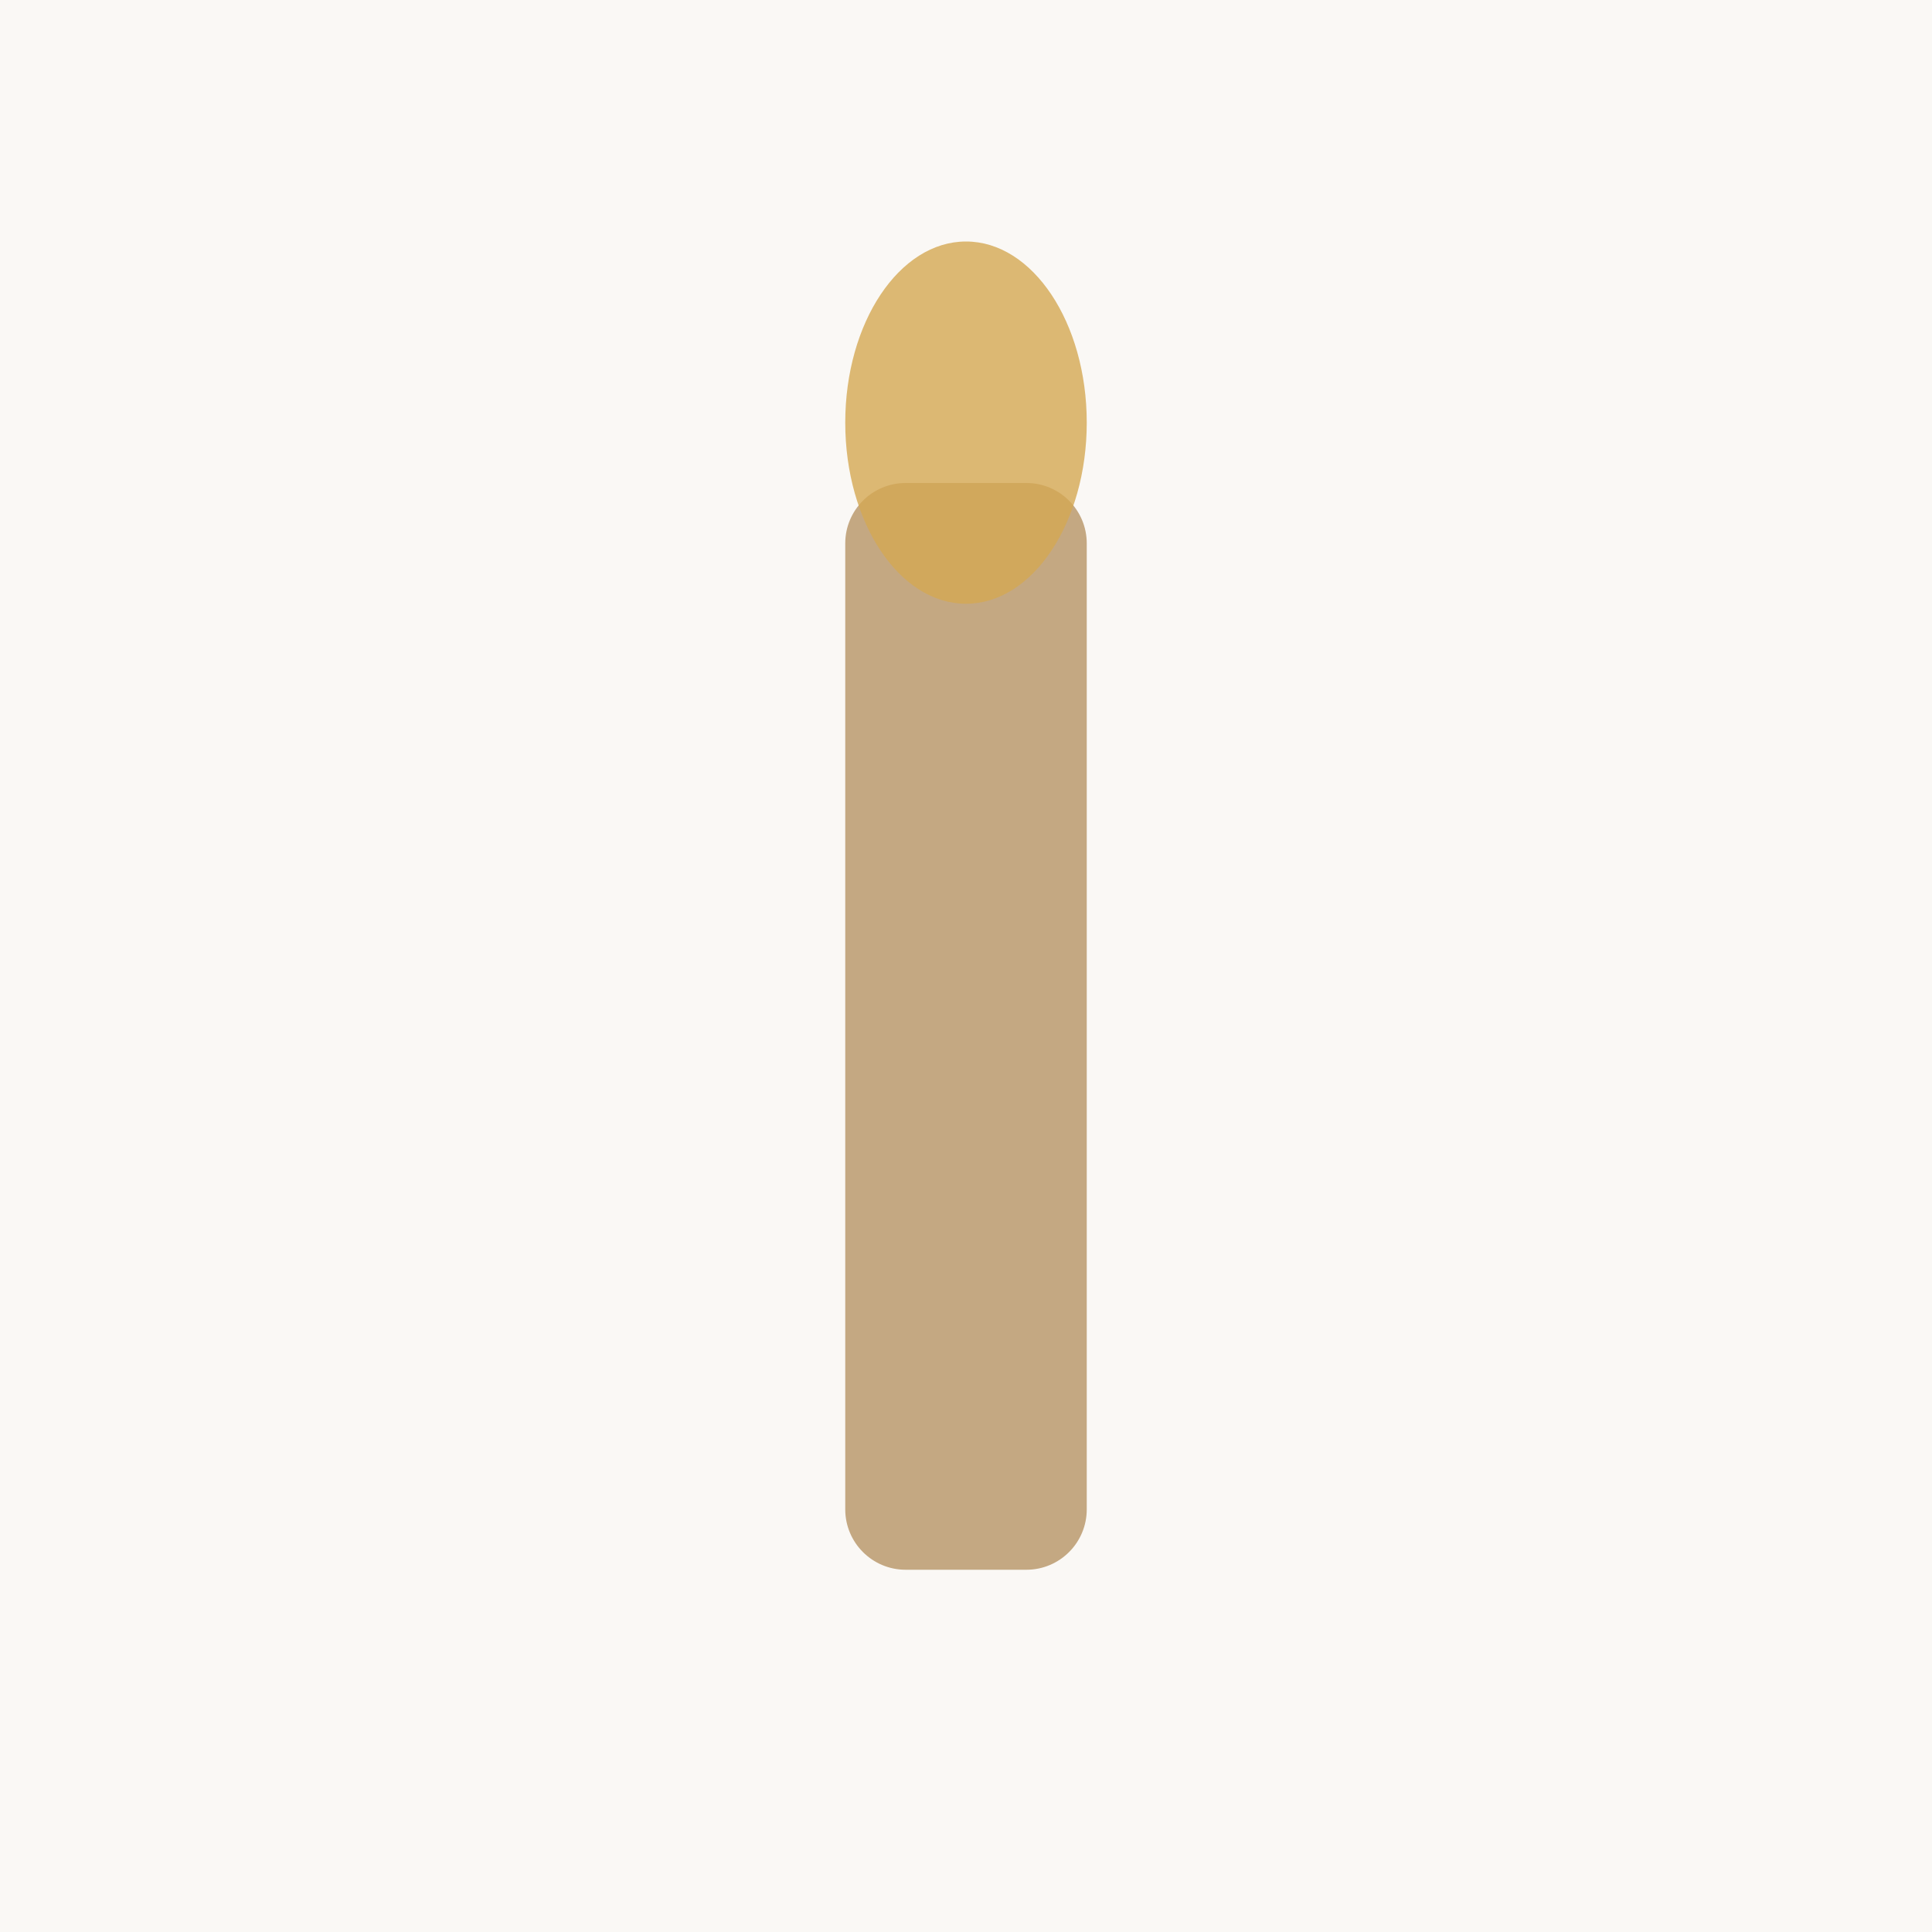
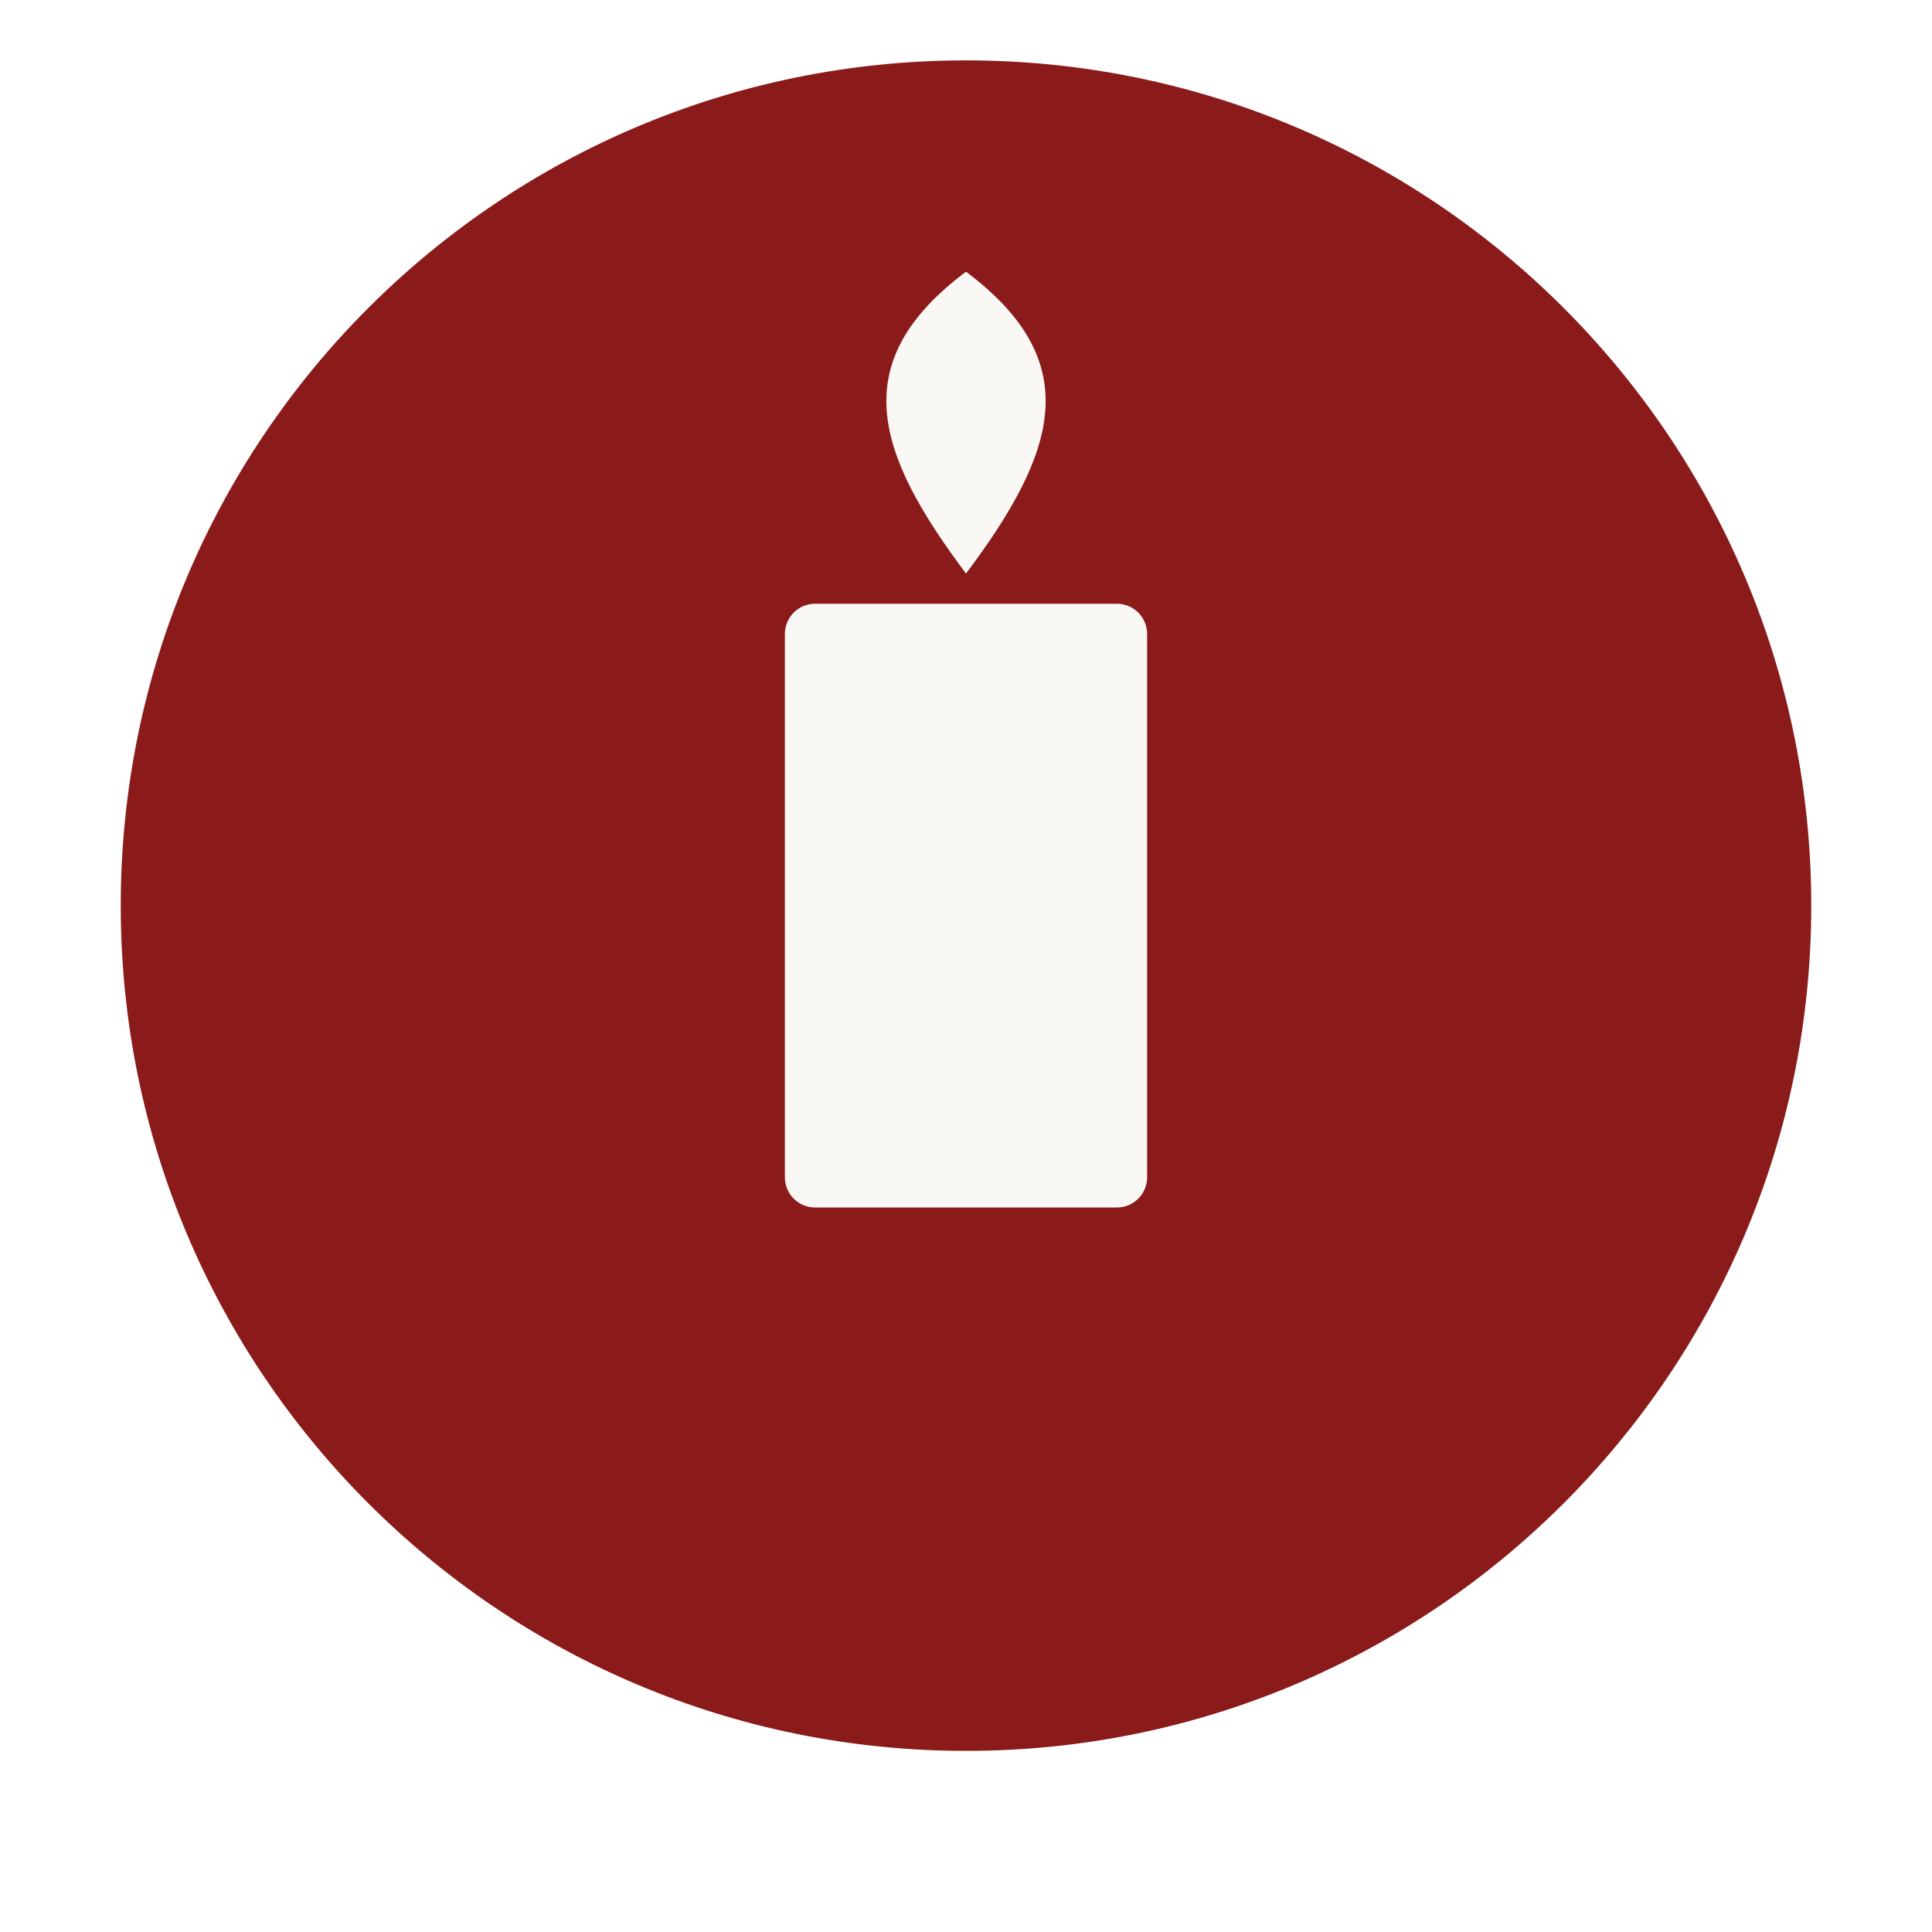
<svg xmlns="http://www.w3.org/2000/svg" viewBox="0 0 32 32">
-   <rect width="32" height="32" fill="#FAF8F5" />
-   <rect x="14" y="8" width="4" height="18" rx="1" fill="#C4A882" />
-   <ellipse cx="16" cy="7" rx="2" ry="3" fill="#D4A853" opacity="0.8" />
+   <circle cx="16" cy="15" r="14" fill="#8B1A1A" />
+   <rect x="13" y="10" width="6" height="10" rx="0.5" fill="#FAF8F5" />
+   <path d="M16 9.5 C14.5 7.5 14 6 16 4.5 C18 6 17.5 7.5 16 9.5Z" fill="#FAF8F5" />
</svg>
